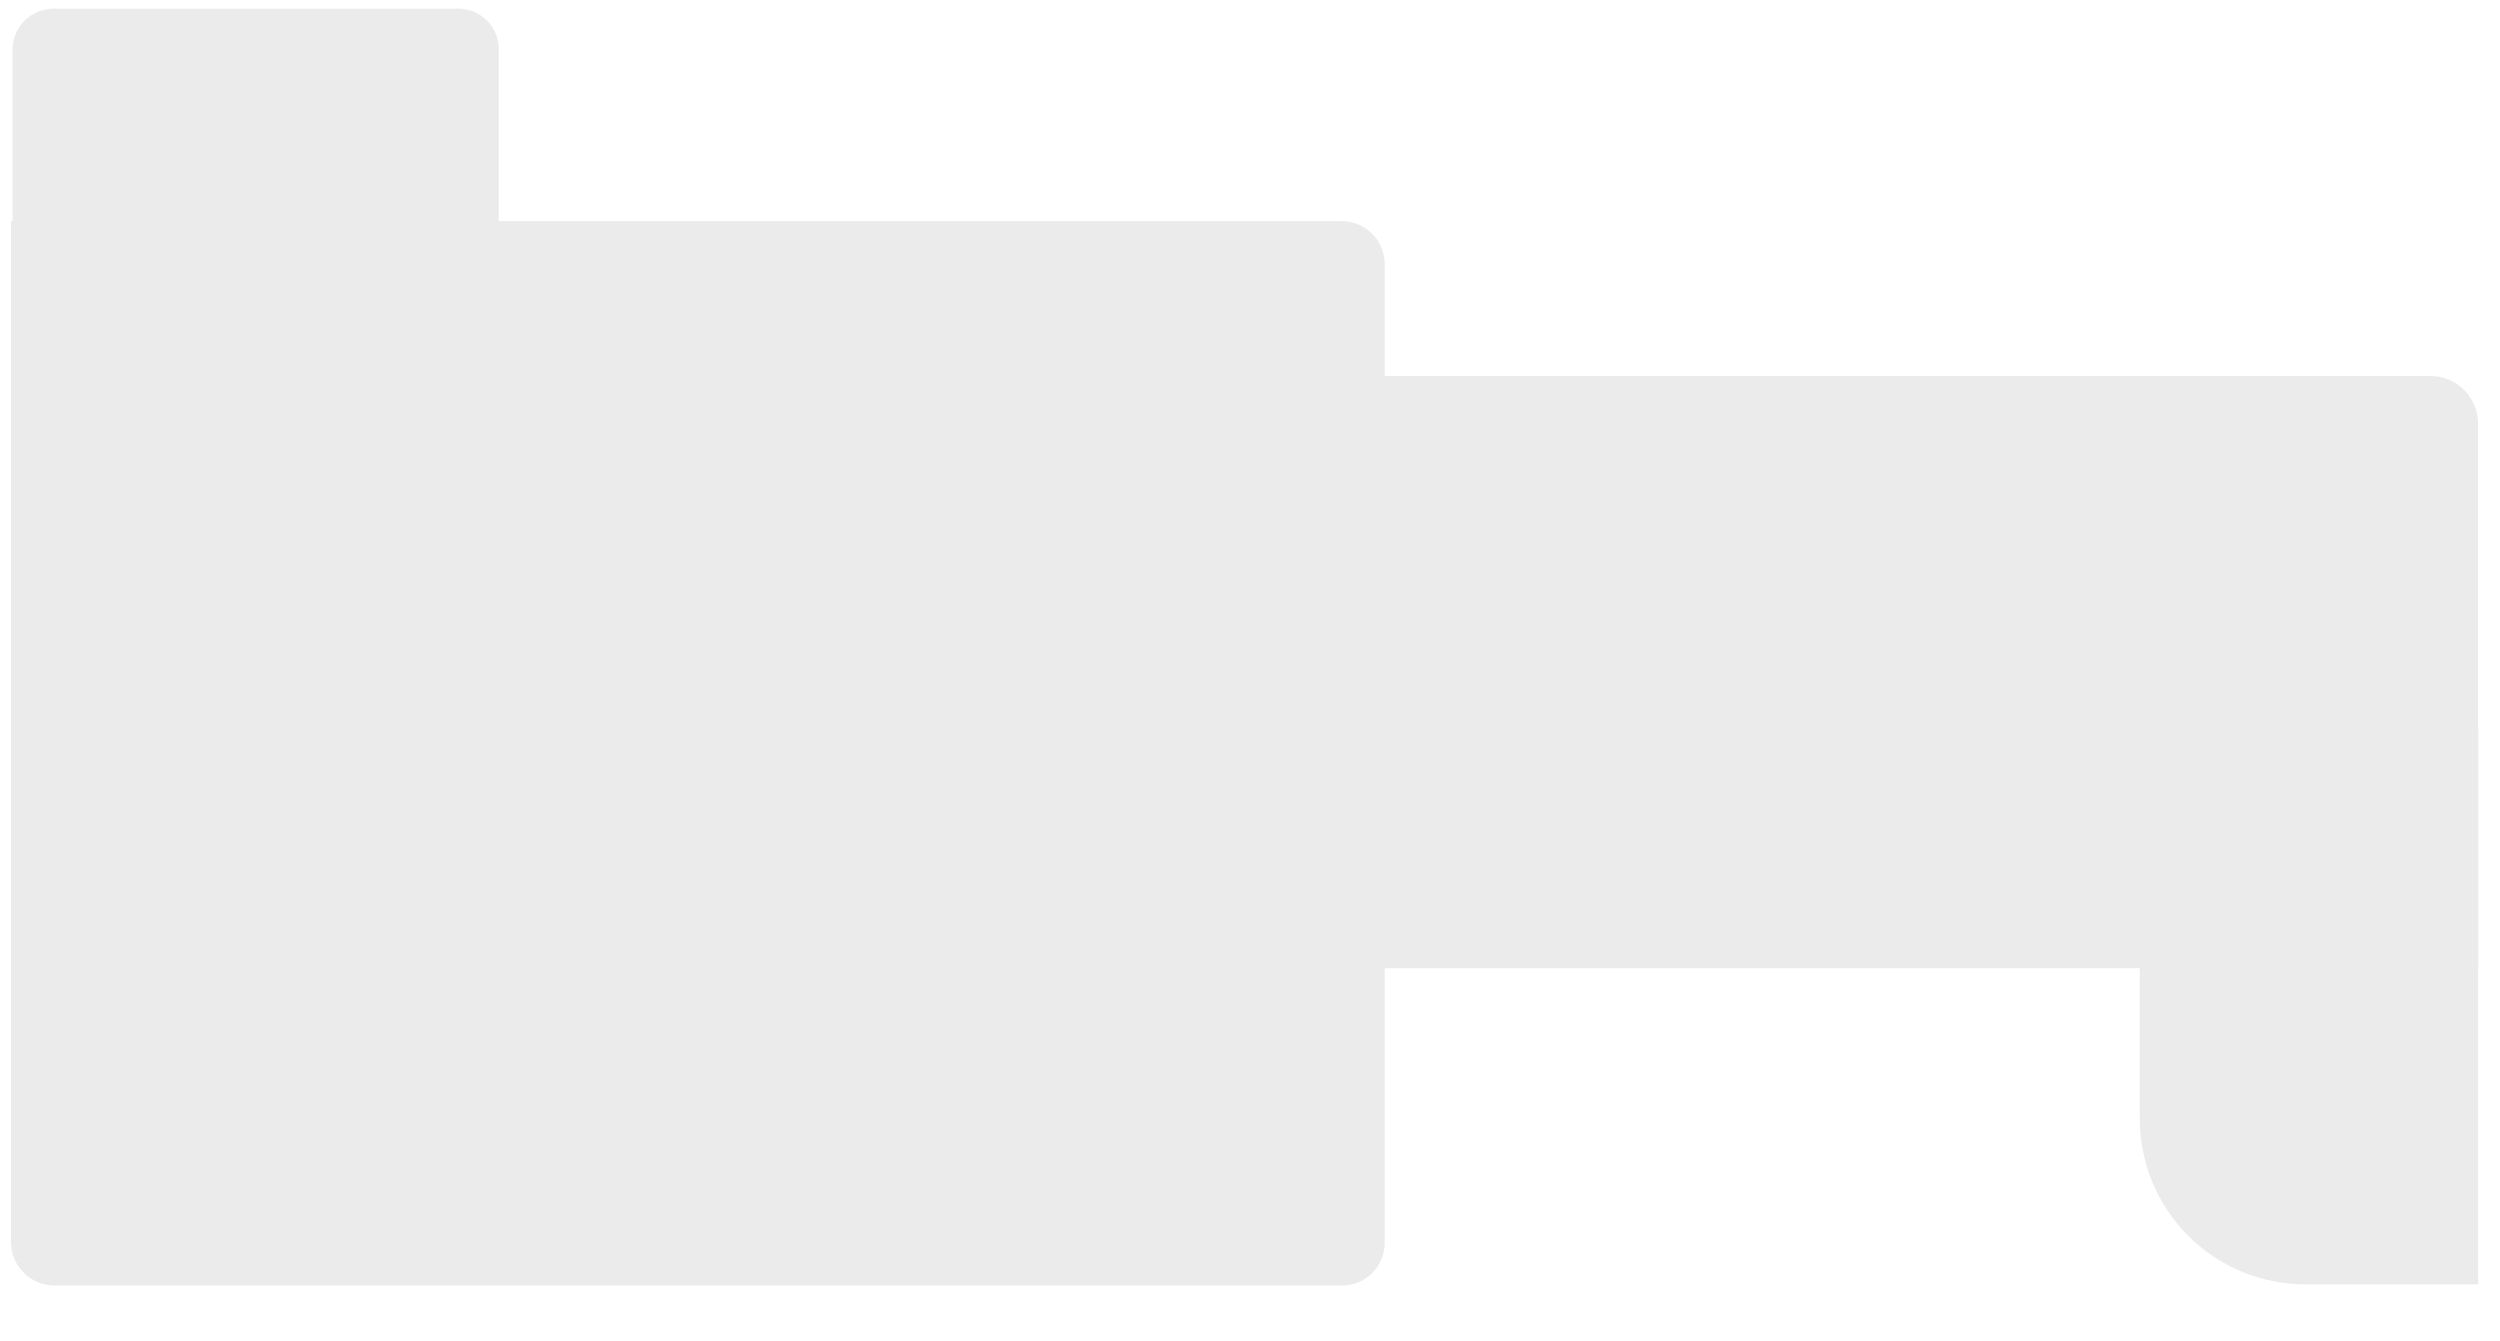
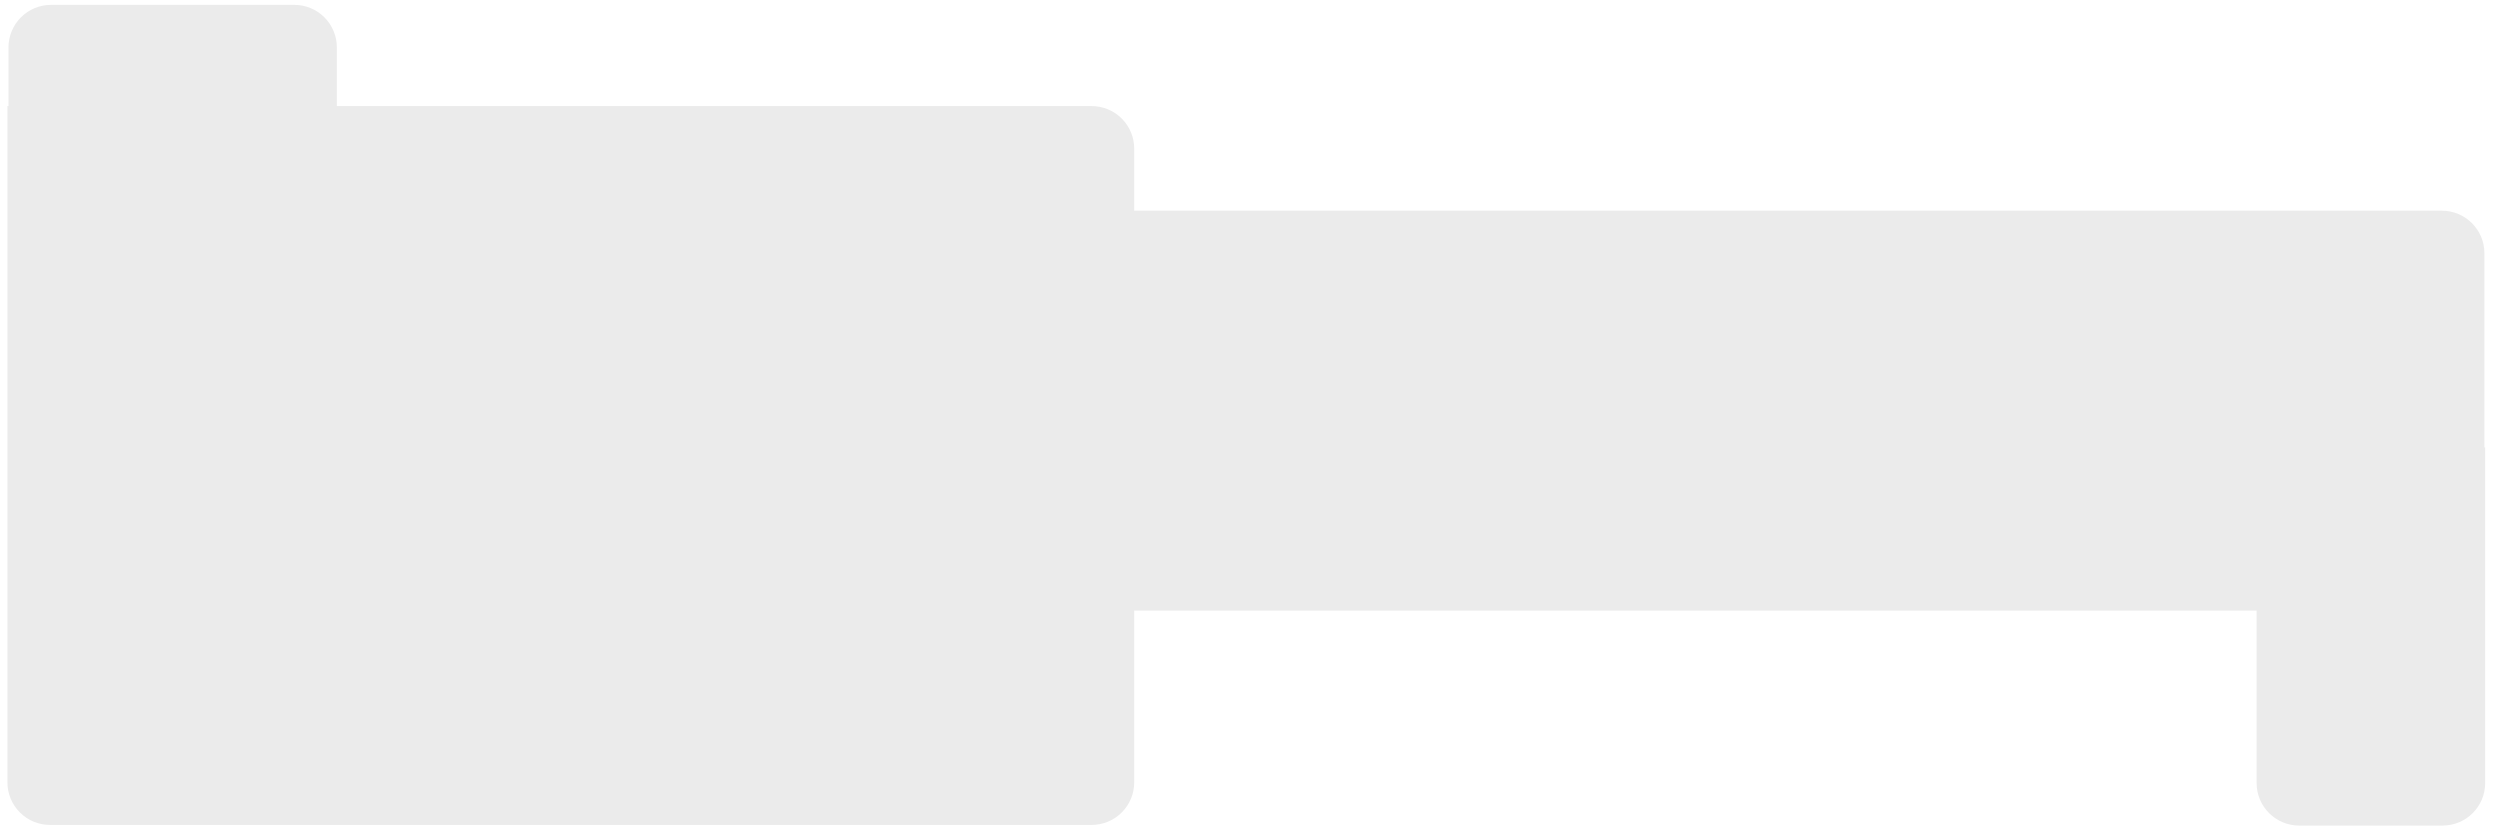
- <svg xmlns="http://www.w3.org/2000/svg" width="100%" height="100%" viewBox="0 0 703 377" version="1.1" xml:space="preserve" style="fill-rule:evenodd;clip-rule:evenodd;stroke-linejoin:round;stroke-miterlimit:2;">
-   <g transform="matrix(1,0,0,1,-717.252,-1267.17)">
-     <g id="Library" transform="matrix(0.631102,0,0,0.732237,1205.57,559.547)">
+ <svg xmlns="http://www.w3.org/2000/svg" width="100%" height="100%" viewBox="0 0 1041 345" version="1.1" xml:space="preserve" style="fill-rule:evenodd;clip-rule:evenodd;stroke-linejoin:round;stroke-miterlimit:2;">
+   <g transform="matrix(1,0,0,1,-620.049,-951.059)">
+     <g id="Library" transform="matrix(0.934808,0,0,0.669962,1343.37,303.616)">
      <rect x="-773.759" y="966.389" width="1113.23" height="514.828" style="fill:none;" />
-       <g transform="matrix(1.58453,0,0,1.36568,-3189.96,-1191.58)">
-         <g transform="matrix(1.26377,0,0,1,1117.13,441.58)">
-           <path d="M874.023,1257.65C874.023,1254.11 872.91,1250.71 870.928,1248.21C868.946,1245.7 866.258,1244.29 863.455,1244.29C816.359,1244.29 627.903,1244.29 627.903,1244.29L627.903,1410.81L874.023,1410.81L874.023,1257.65Z" style="fill:rgb(235,235,235);" />
+       <g transform="matrix(1.06974,0,0,1.49262,-2404.97,-1419.02)">
+         <g transform="matrix(2.63577,0,0,1,255.646,441.58)">
+           <path d="M874.023,1262.01C874.023,1252.23 871.014,1244.29 867.301,1244.29C827.83,1244.29 627.903,1244.29 627.903,1244.29L627.903,1410.81L874.023,1410.81L874.023,1262.01Z" style="fill:rgb(235,235,235);" />
        </g>
-         <g transform="matrix(0.983107,0,0,0.466531,1286.9,1241.81)">
-           <path d="M638.136,884.476C638.136,877.575 636.835,870.957 634.519,866.078C632.204,861.198 629.063,858.457 625.789,858.457C559.129,858.457 245.198,858.457 245.198,858.457L245.198,1473.76C245.198,1488.28 250.785,1500.06 257.678,1500.06C316.696,1500.06 567.371,1500.06 625.887,1500.06C632.652,1500.06 638.136,1488.5 638.136,1474.24C638.136,1370.97 638.136,988.122 638.136,884.476Z" style="fill:rgb(235,235,235);" />
+         <g transform="matrix(1.19407,0,0,0.466531,1235.17,1241.81)">
+           <path d="M638.136,896.432C638.136,886.361 636.572,876.701 633.79,869.58C631.007,862.458 627.234,858.457 623.299,858.457C551.684,858.457 245.198,858.457 245.198,858.457L245.198,1462.08C245.198,1472.15 246.761,1481.81 249.544,1488.93C252.326,1496.06 256.1,1500.06 260.035,1500.06C322.176,1500.06 561.158,1500.06 623.299,1500.06C627.234,1500.06 631.007,1496.06 633.79,1488.93C636.572,1481.81 638.136,1472.15 638.136,1462.08C638.136,1348.19 638.136,1010.33 638.136,896.432Z" style="fill:rgb(235,235,235);" />
        </g>
-         <g transform="matrix(0.891409,0,0,0.810059,233.907,672.401)">
-           <path d="M1605.57,1137.62C1605.57,1129.87 1599.87,1123.6 1592.83,1123.6L1465.15,1123.6C1461.71,1123.6 1458.41,1125.1 1455.98,1127.78C1453.55,1130.45 1452.18,1134.08 1452.18,1137.86C1452.18,1162.52 1452.18,1210.48 1452.18,1210.48L1605.57,1210.48L1605.57,1137.62Z" style="fill:rgb(235,235,235);" />
+         <g transform="matrix(0.891409,0,0,0.607734,233.907,917.312)">
+           <path d="M1605.57,1152.75C1605.57,1145.02 1603.48,1137.6 1599.75,1132.13C1596.03,1126.67 1590.97,1123.6 1585.7,1123.6C1556.28,1123.6 1501.47,1123.6 1472.06,1123.6C1466.79,1123.6 1461.73,1126.67 1458,1132.13C1454.28,1137.6 1452.18,1145.02 1452.18,1152.75C1452.18,1177.99 1452.18,1210.48 1452.18,1210.48L1605.57,1210.48L1605.57,1152.75Z" style="fill:rgb(235,235,235);" />
        </g>
-         <g transform="matrix(0.903425,0,0,1,288.267,442.482)">
-           <path d="M2140.16,1341.37L2034.82,1341.37L2034.82,1452.26C2034.82,1464.61 2040.25,1476.45 2049.92,1485.18C2059.58,1493.92 2072.69,1498.82 2086.36,1498.82L2140.16,1498.82L2140.16,1341.37Z" style="fill:rgb(235,235,235);" />
+         <g transform="matrix(0.903425,0,0,1,626.21,443.083)">
+           <path d="M2140.16,1341.37L2034.82,1341.37L2034.82,1481.11C2034.82,1490.89 2043.6,1498.82 2054.43,1498.82C2073.3,1498.82 2101.68,1498.82 2120.55,1498.82C2131.38,1498.82 2140.16,1490.89 2140.16,1481.11C2140.16,1439.95 2140.16,1341.37 2140.16,1341.37Z" style="fill:rgb(235,235,235);" />
        </g>
      </g>
    </g>
    <g id="to-be-deleted-2nd-story">
        </g>
  </g>
</svg>
